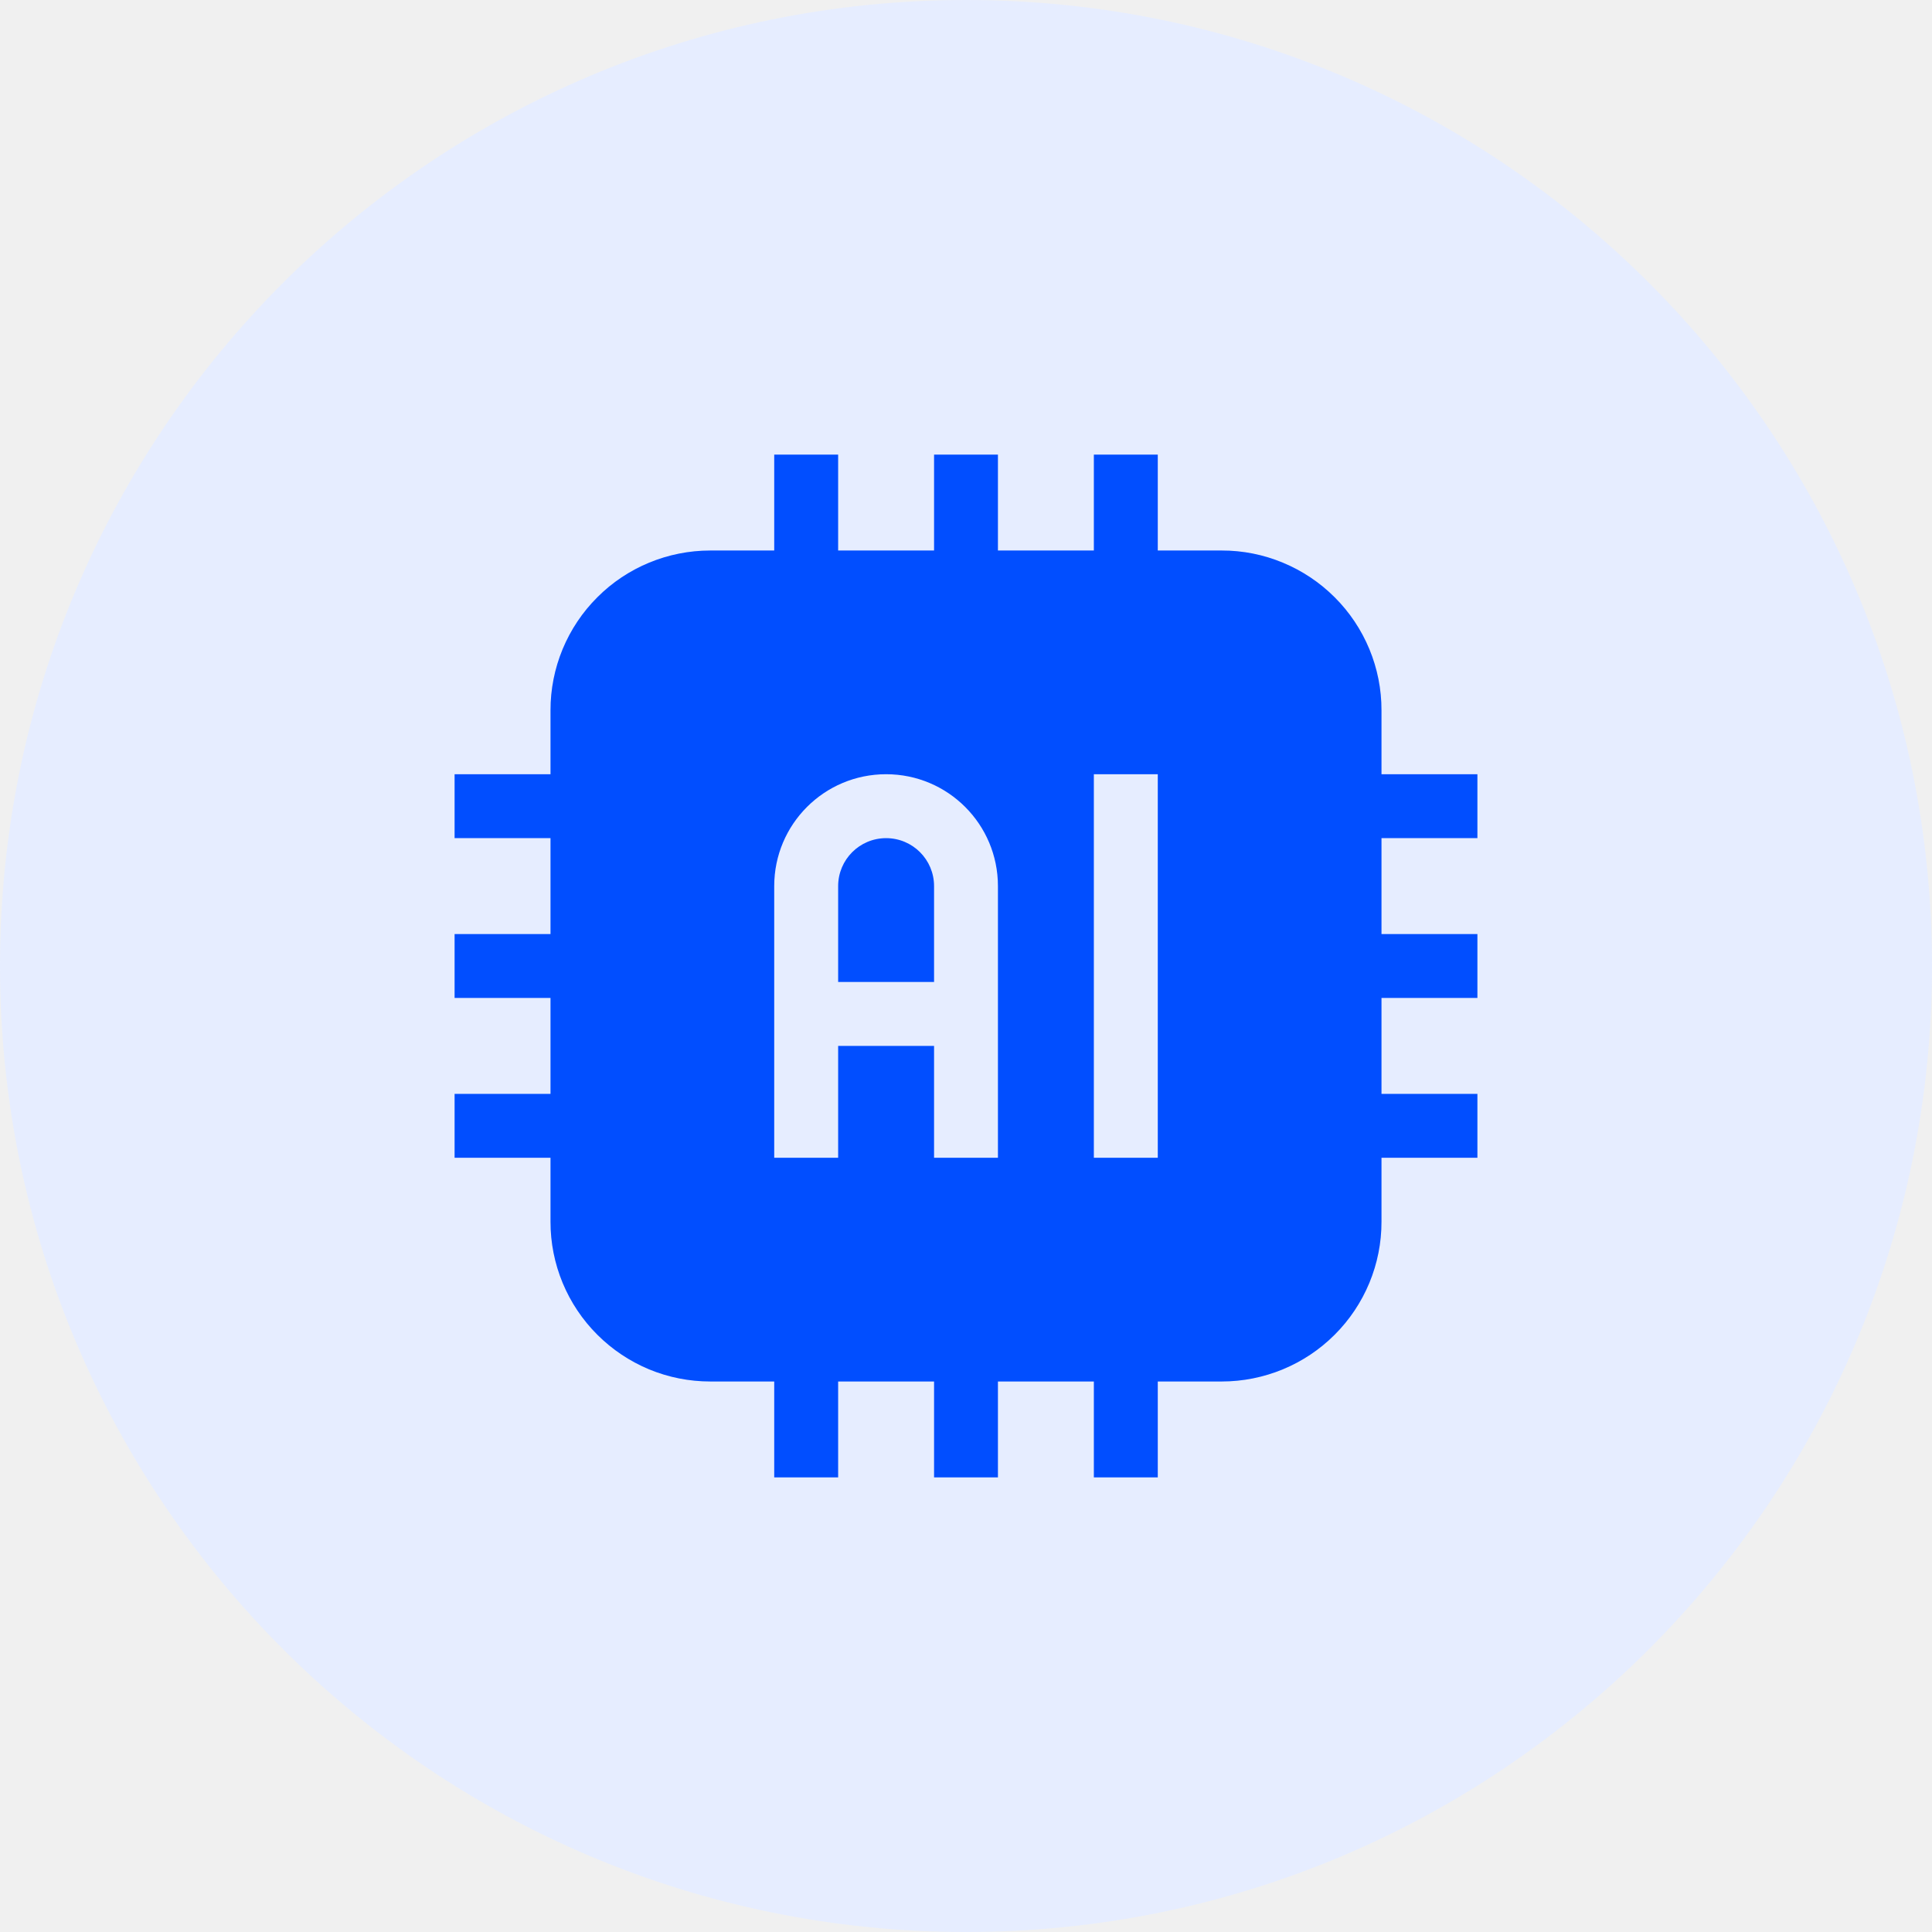
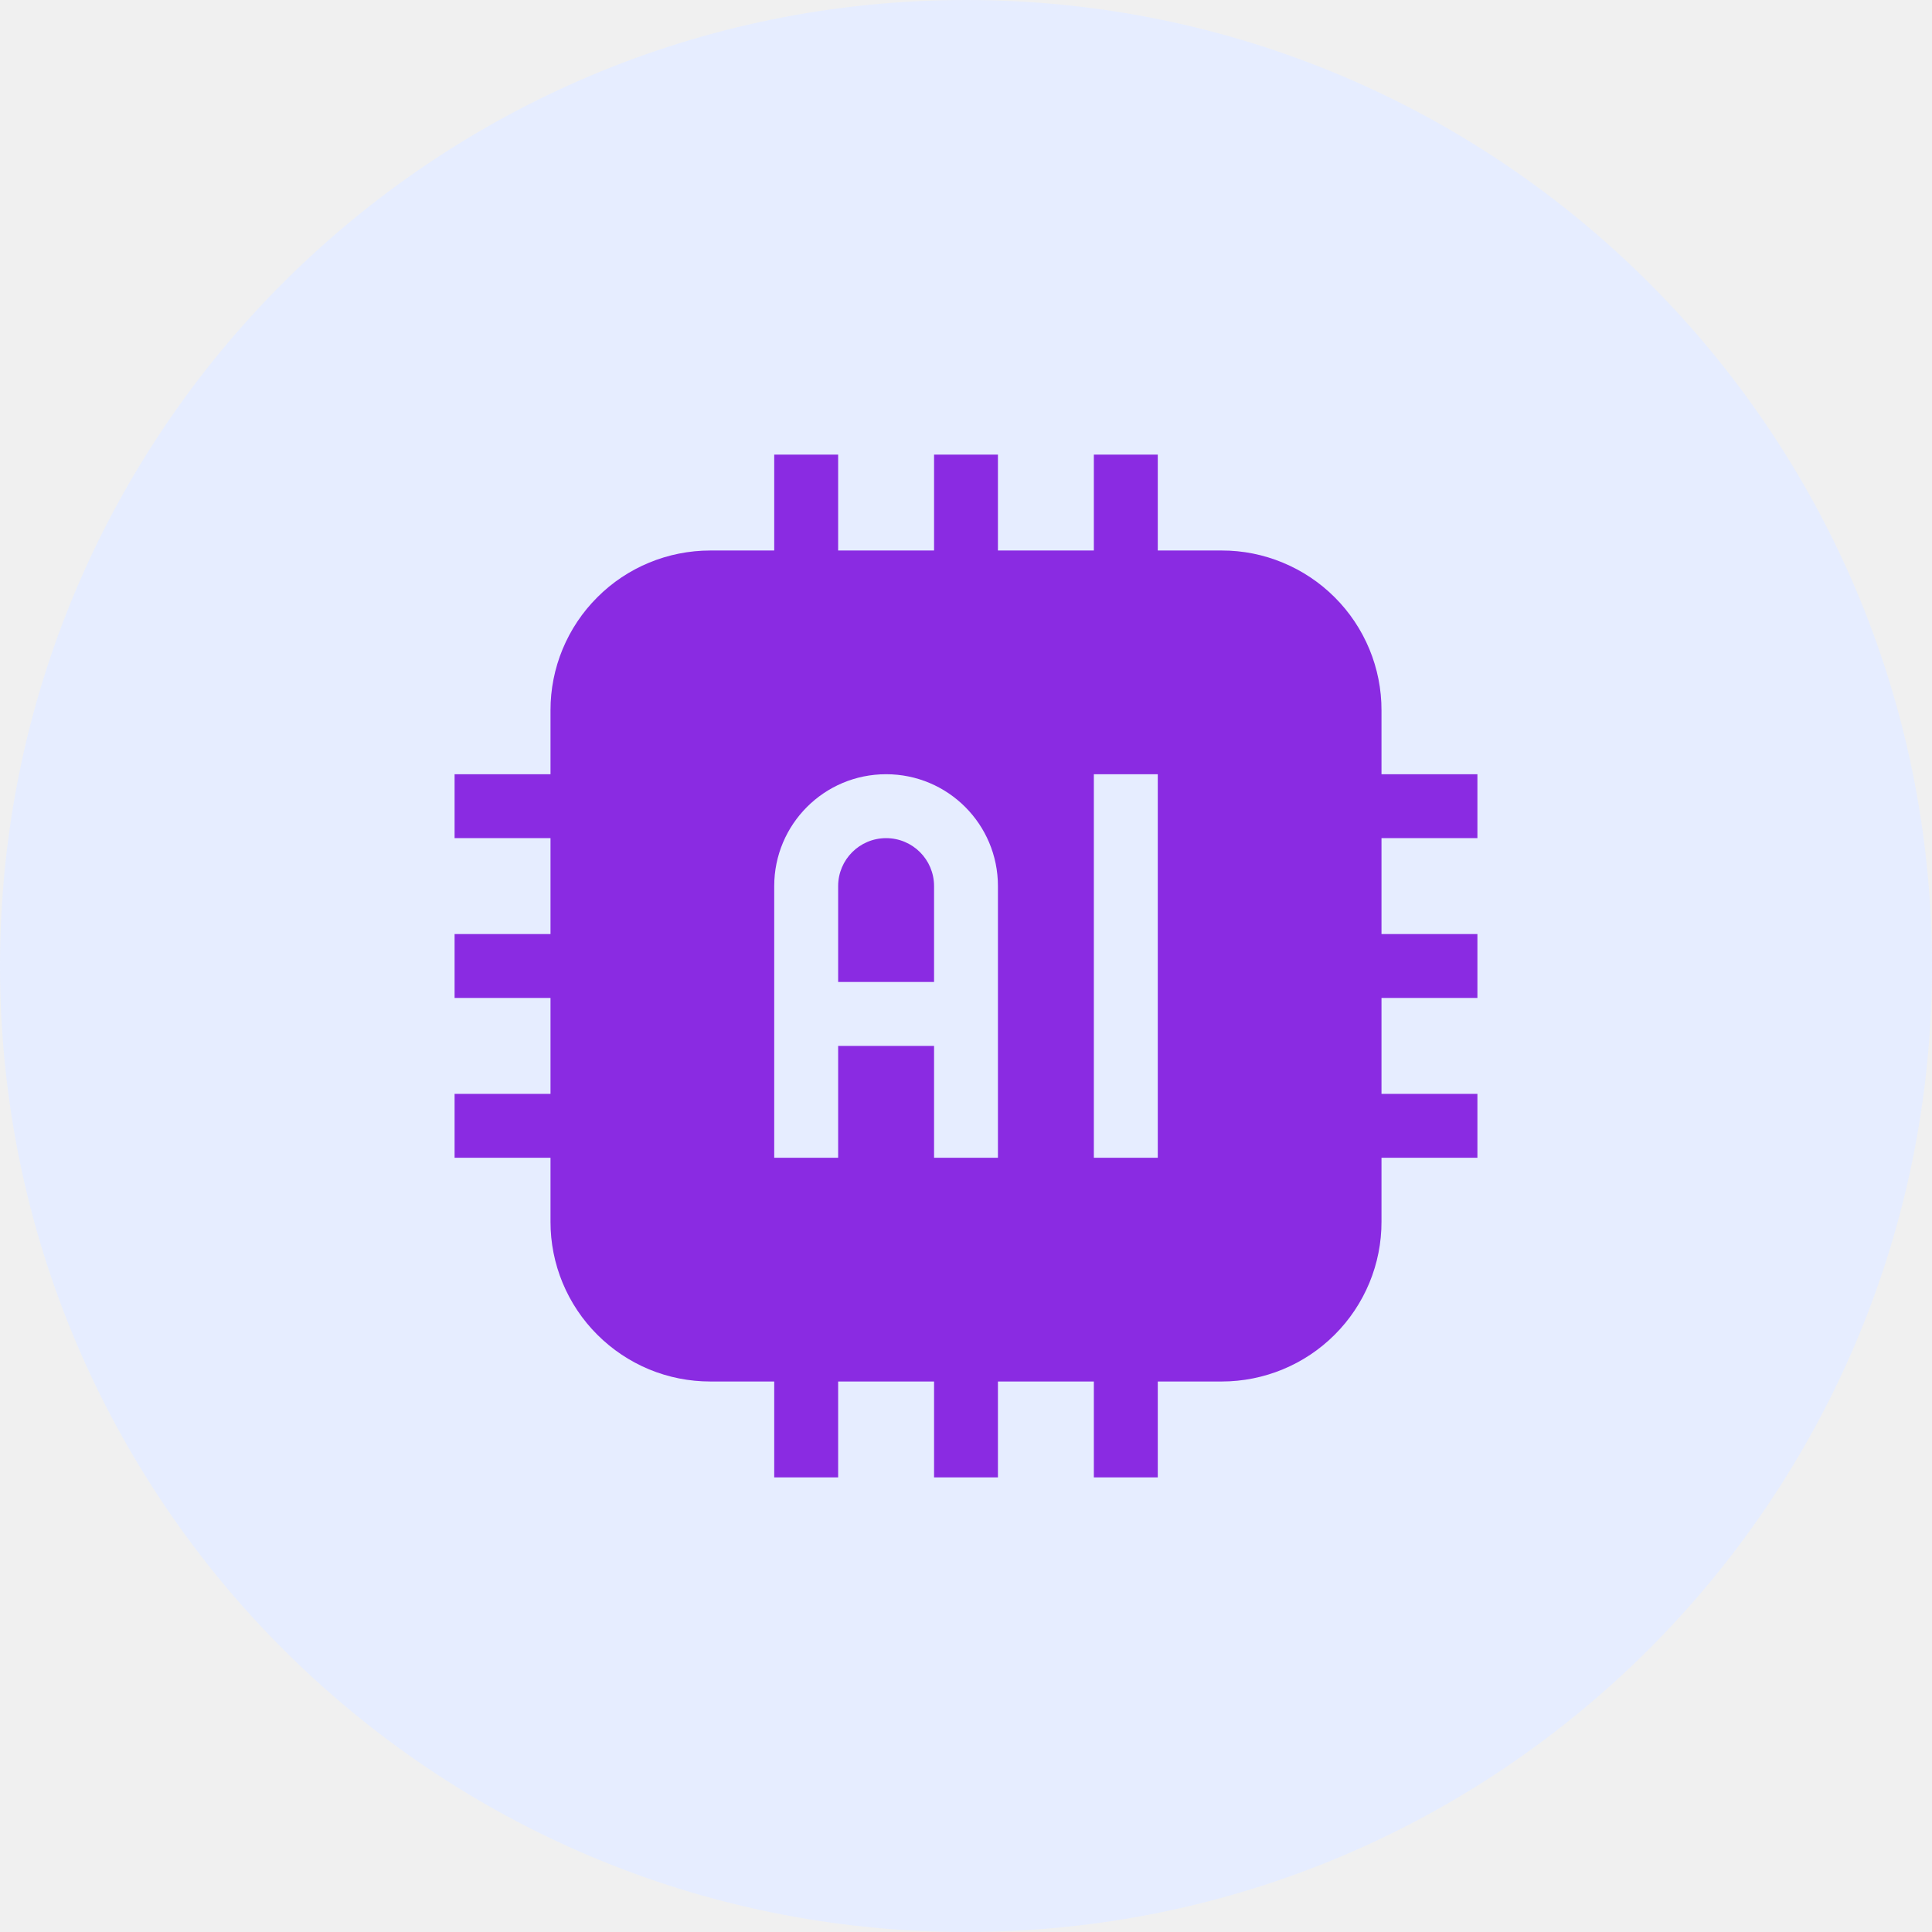
<svg xmlns="http://www.w3.org/2000/svg" width="34" height="34" viewBox="0 0 34 34" fill="none">
  <rect width="34" height="34" rx="17" fill="#E6EDFF" />
  <g clip-path="url(#clip0_637_497)">
-     <path fill-rule="evenodd" clip-rule="evenodd" d="M19.25 9.688H17.562V8H16.438V9.688H14.75V8H13.625V9.688H12.5C11.755 9.688 11.037 9.984 10.512 10.511C10.25 10.772 10.043 11.082 9.901 11.424C9.76 11.765 9.687 12.131 9.688 12.5V13.625H8V14.75H9.688V16.438H8V17.562H9.688V19.25H8V20.375H9.688V21.5C9.687 21.869 9.76 22.235 9.901 22.576C10.043 22.918 10.25 23.228 10.512 23.489C10.773 23.75 11.083 23.957 11.424 24.099C11.765 24.24 12.131 24.312 12.5 24.312H13.625V26H14.75V24.312H16.438V26H17.562V24.312H19.25V26H20.375V24.312H21.5C22.245 24.312 22.962 24.016 23.488 23.489C23.75 23.228 23.957 22.918 24.099 22.576C24.24 22.235 24.313 21.869 24.312 21.5V20.375H26V19.25H24.312V17.562H26V16.438H24.312V14.75H26V13.625H24.312V12.5C24.313 12.131 24.24 11.765 24.099 11.424C23.957 11.082 23.75 10.772 23.488 10.511C23.227 10.25 22.917 10.043 22.576 9.902C22.235 9.76 21.869 9.687 21.5 9.688H20.375V8H19.25V9.688ZM19.25 13.625V20.375H20.375V13.625H19.25ZM13.625 15.594V20.375H14.75V18.406H16.438V20.375H17.562V15.594C17.562 14.506 16.682 13.625 15.594 13.625C14.505 13.625 13.625 14.506 13.625 15.594ZM16.438 17.281V15.594C16.438 15.128 16.061 14.75 15.594 14.75C15.127 14.75 14.75 15.128 14.75 15.594V17.281H16.438Z" fill="#014EFF" />
+     <path fill-rule="evenodd" clip-rule="evenodd" d="M19.25 9.688H17.562V8H16.438V9.688H14.75V8H13.625V9.688H12.5C11.755 9.688 11.037 9.984 10.512 10.511C10.25 10.772 10.043 11.082 9.901 11.424C9.76 11.765 9.687 12.131 9.688 12.5V13.625H8V14.75H9.688V16.438H8V17.562H9.688V19.25H8V20.375H9.688V21.5C9.687 21.869 9.76 22.235 9.901 22.576C10.043 22.918 10.25 23.228 10.512 23.489C10.773 23.75 11.083 23.957 11.424 24.099C11.765 24.24 12.131 24.312 12.5 24.312H13.625V26H14.75V24.312H16.438V26H17.562V24.312H19.25V26H20.375V24.312H21.5C22.245 24.312 22.962 24.016 23.488 23.489C23.75 23.228 23.957 22.918 24.099 22.576C24.24 22.235 24.313 21.869 24.312 21.5V20.375H26V19.25H24.312V17.562H26V16.438H24.312V14.75H26V13.625H24.312V12.5C24.313 12.131 24.24 11.765 24.099 11.424C23.957 11.082 23.75 10.772 23.488 10.511C23.227 10.25 22.917 10.043 22.576 9.902C22.235 9.76 21.869 9.687 21.5 9.688H20.375V8H19.25V9.688ZM19.25 13.625V20.375H20.375V13.625H19.25ZM13.625 15.594V20.375H14.75V18.406H16.438V20.375H17.562V15.594C17.562 14.506 16.682 13.625 15.594 13.625C14.505 13.625 13.625 14.506 13.625 15.594ZM16.438 17.281V15.594C16.438 15.128 16.061 14.75 15.594 14.75C15.127 14.75 14.75 15.128 14.75 15.594V17.281H16.438Z" fill="#8A2BE2" />
  </g>
  <defs>
    <clipPath id="clip0_637_497">
      <rect width="18" height="18" fill="white" transform="translate(8 8)" />
    </clipPath>
  </defs>
</svg>
